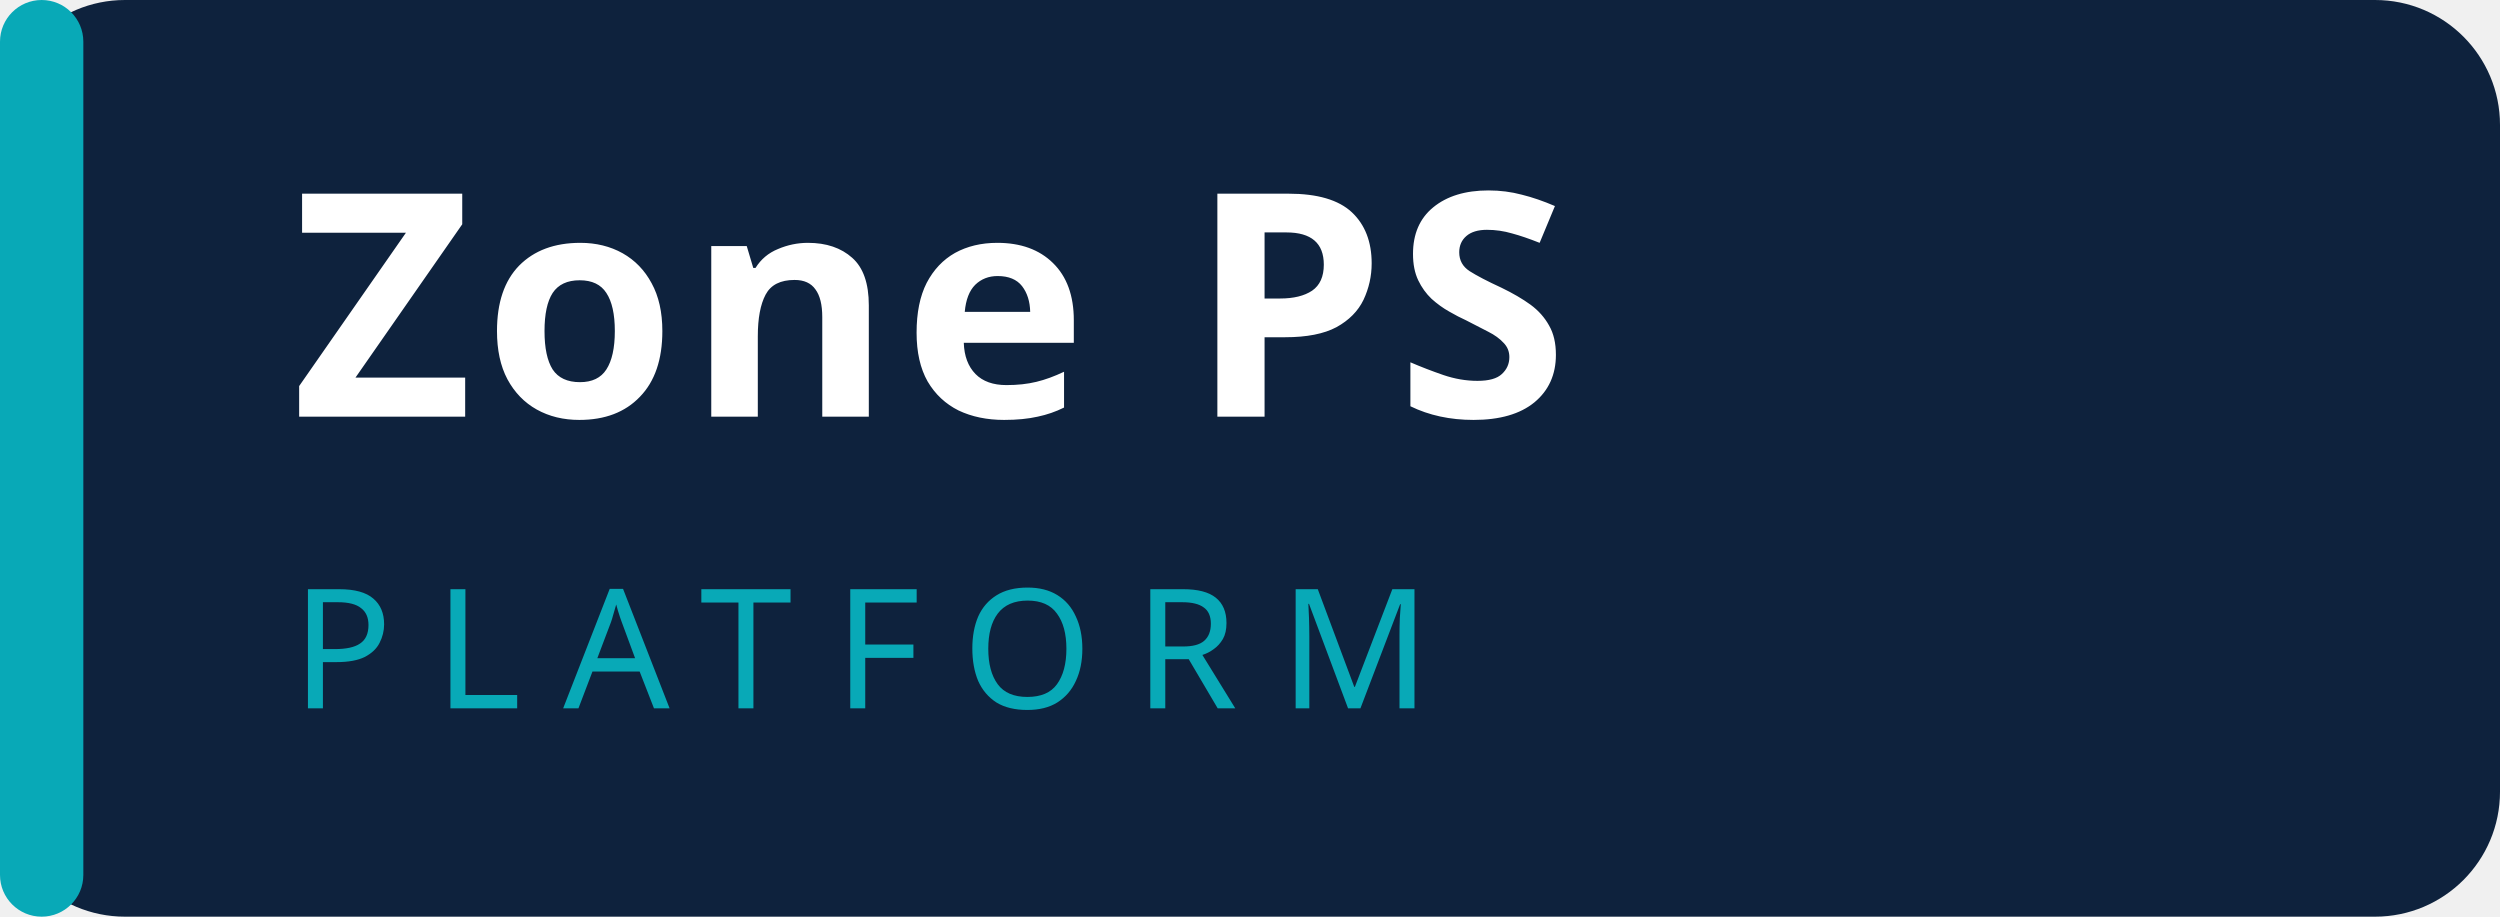
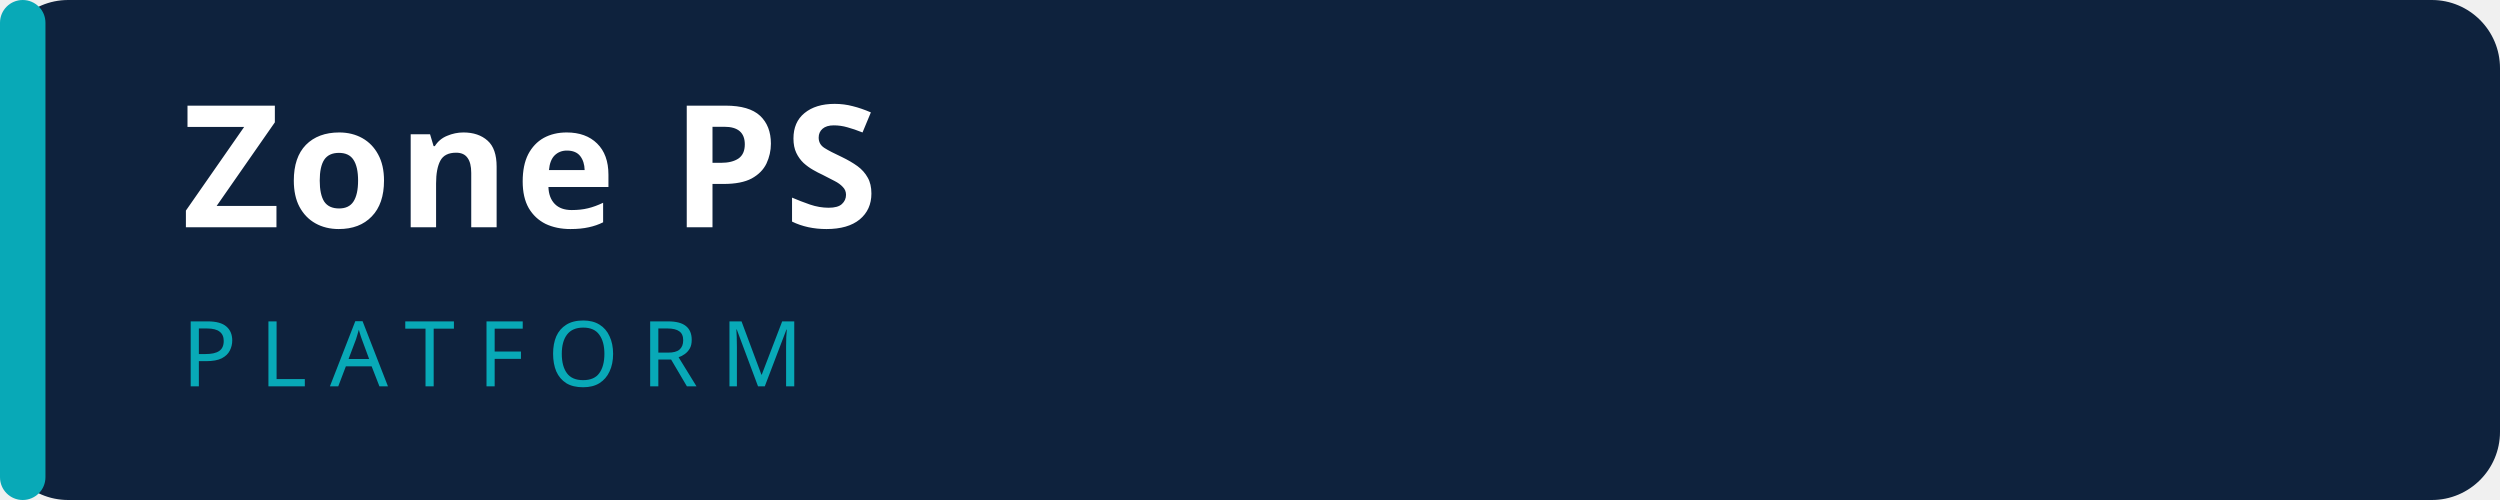
- <svg xmlns="http://www.w3.org/2000/svg" width="120" height="44" viewBox="0 0 120 44">
-   <rect width="120" height="44" rx="6" fill="#0E223D" />
+ <svg xmlns="http://www.w3.org/2000/svg" width="220" height="44" viewBox="0 0 220 44">
+   <rect width="220" height="44" rx="6" fill="#0E223D" />
  <rect x="0" y="0" width="4" height="44" rx="2" fill="#08A9B7" />
-   <text x="14" y="20" font-family="Manrope, sans-serif" font-size="15" font-weight="800" fill="#ffffff" letter-spacing="0.5">Zone PS</text>
-   <text x="14" y="34" font-family="Manrope, sans-serif" font-size="8" font-weight="500" fill="#08A9B7" letter-spacing="2">PLATFORM</text>
+   <text x="16" y="20" font-family="Manrope, sans-serif" font-size="15" font-weight="800" fill="#ffffff" letter-spacing="0.5">Zone PS</text>
+   <text x="16" y="34" font-family="Manrope, sans-serif" font-size="8" font-weight="500" fill="#08A9B7" letter-spacing="2">PLATFORM</text>
</svg>
